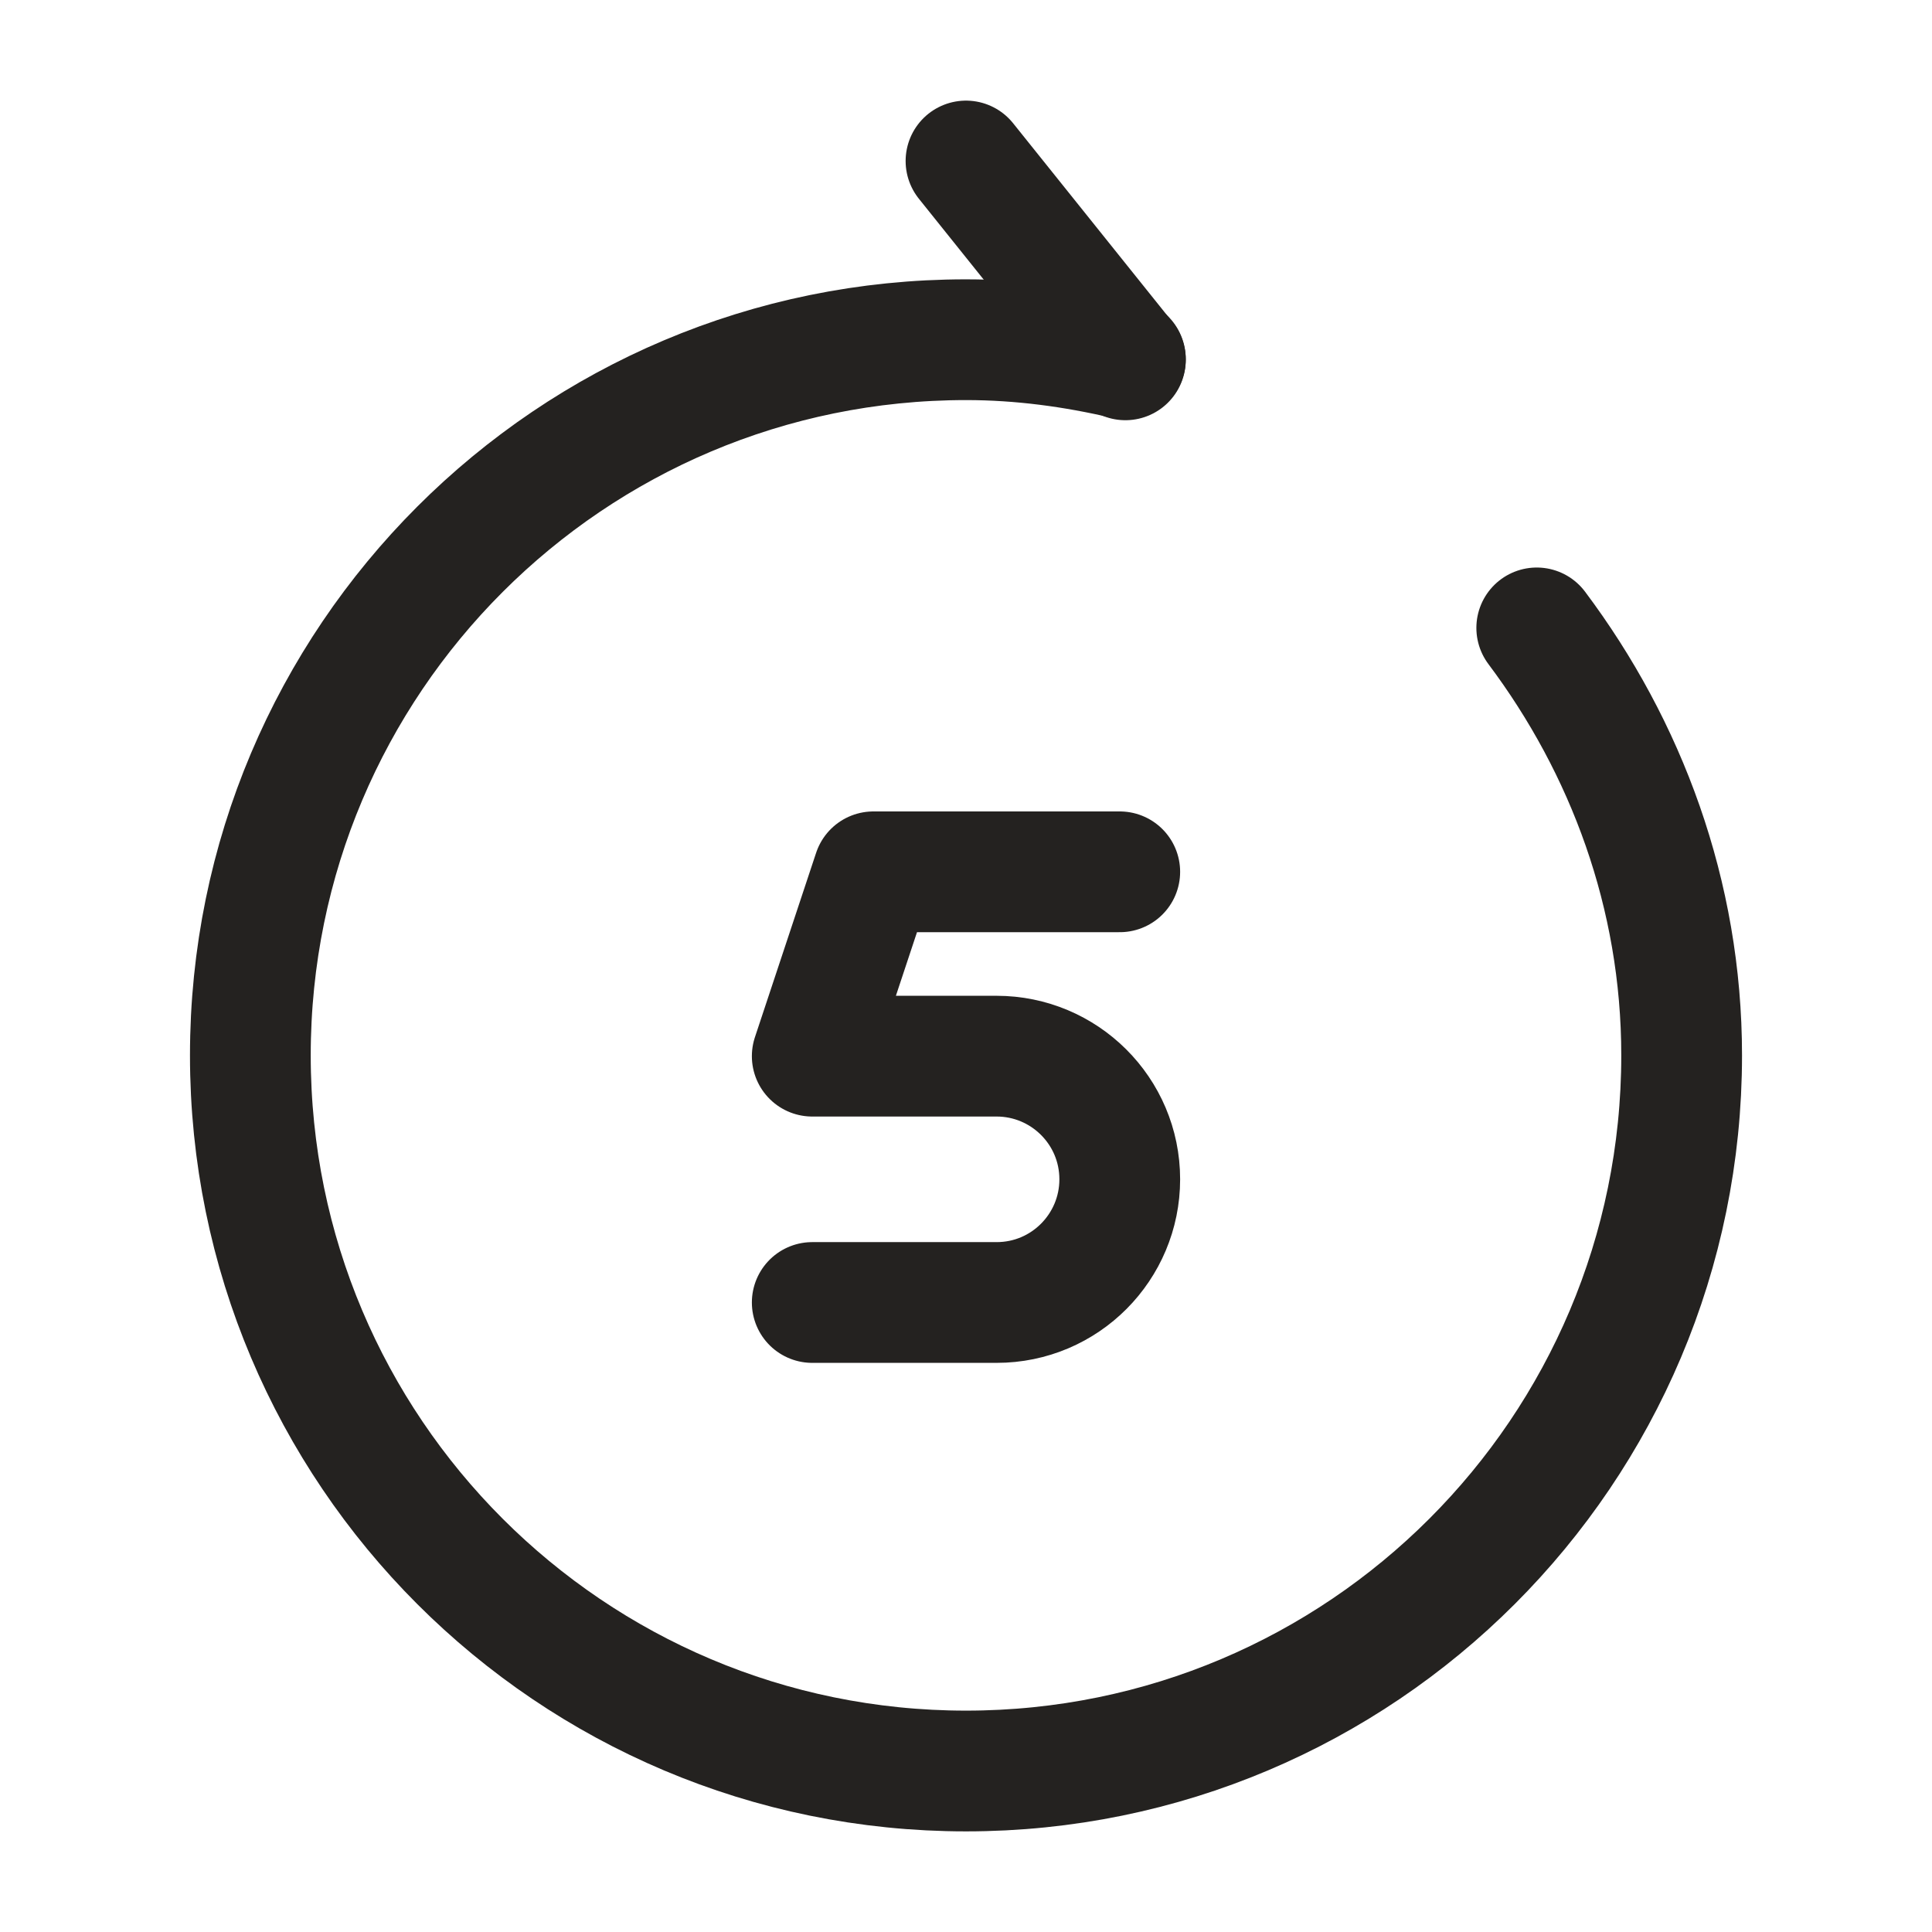
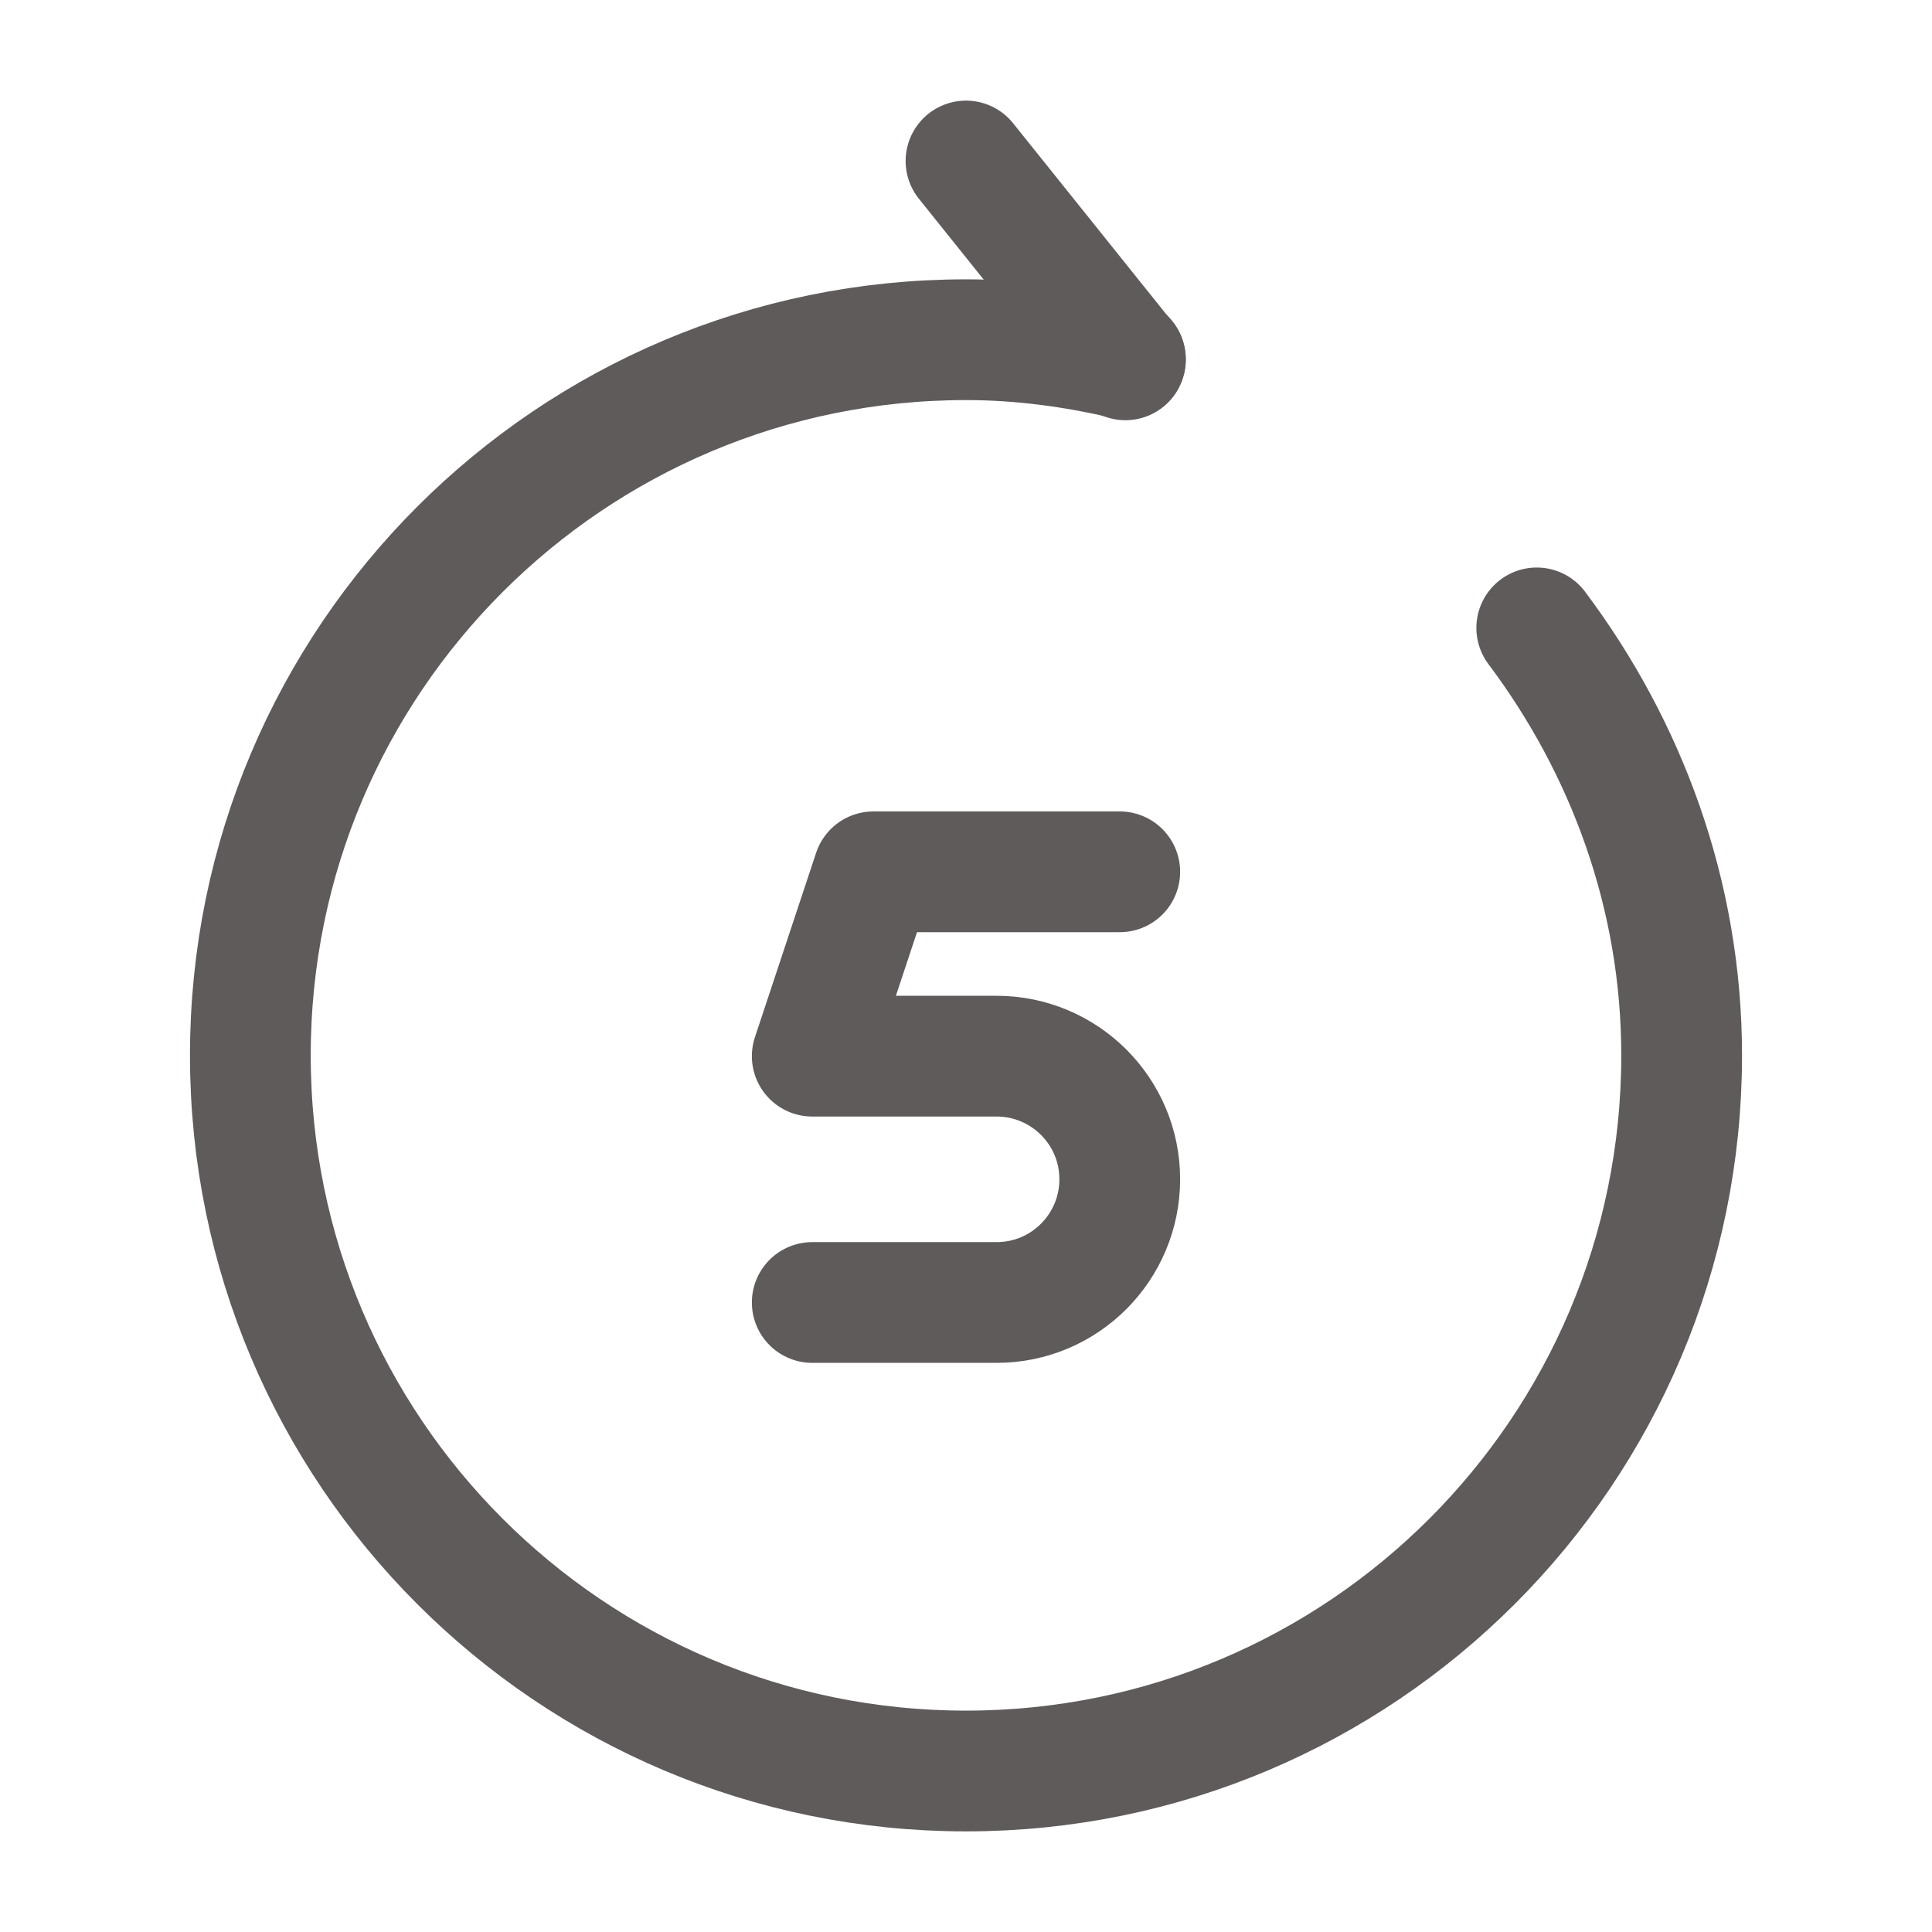
<svg xmlns="http://www.w3.org/2000/svg" width="24" height="24" viewBox="0 0 24 24" fill="none">
-   <path d="M13.98 4.47L12 2" stroke="#242220" stroke-width="1.5" stroke-linecap="round" stroke-linejoin="round" />
-   <path d="M19.09 7.8C20.2 9.28 20.89 11.11 20.89 13.11C20.89 18.02 16.91 22 12 22C7.09 22 3.11 18.02 3.11 13.11C3.11 8.2 7.09 4.22 12 4.22C12.68 4.22 13.34 4.31 13.98 4.46" stroke="#242220" stroke-width="1.5" stroke-linecap="round" stroke-linejoin="round" />
-   <path d="M13.91 10.83H10.85L10.09 13.12H12.38C13.22 13.12 13.91 13.8 13.91 14.65C13.91 15.49 13.23 16.18 12.38 16.18H10.09" stroke="#242220" stroke-width="1.5" stroke-linecap="round" stroke-linejoin="round" />
+   <path d="M13.98 4.47L12 2" stroke="#5F5B5B" stroke-width="1.5" stroke-linecap="round" stroke-linejoin="round" />
+   <path d="M19.09 7.8C20.2 9.28 20.89 11.11 20.89 13.11C20.89 18.02 16.91 22 12 22C7.09 22 3.11 18.02 3.11 13.11C3.11 8.2 7.09 4.22 12 4.22C12.68 4.22 13.34 4.31 13.98 4.46" stroke="#5F5B5B" stroke-width="1.5" stroke-linecap="round" stroke-linejoin="round" />
+   <path d="M13.91 10.83H10.85L10.09 13.12H12.38C13.22 13.12 13.91 13.8 13.91 14.65C13.91 15.49 13.23 16.18 12.38 16.18H10.09" stroke="#5F5B5B" stroke-width="1.5" stroke-linecap="round" stroke-linejoin="round" />
</svg>
